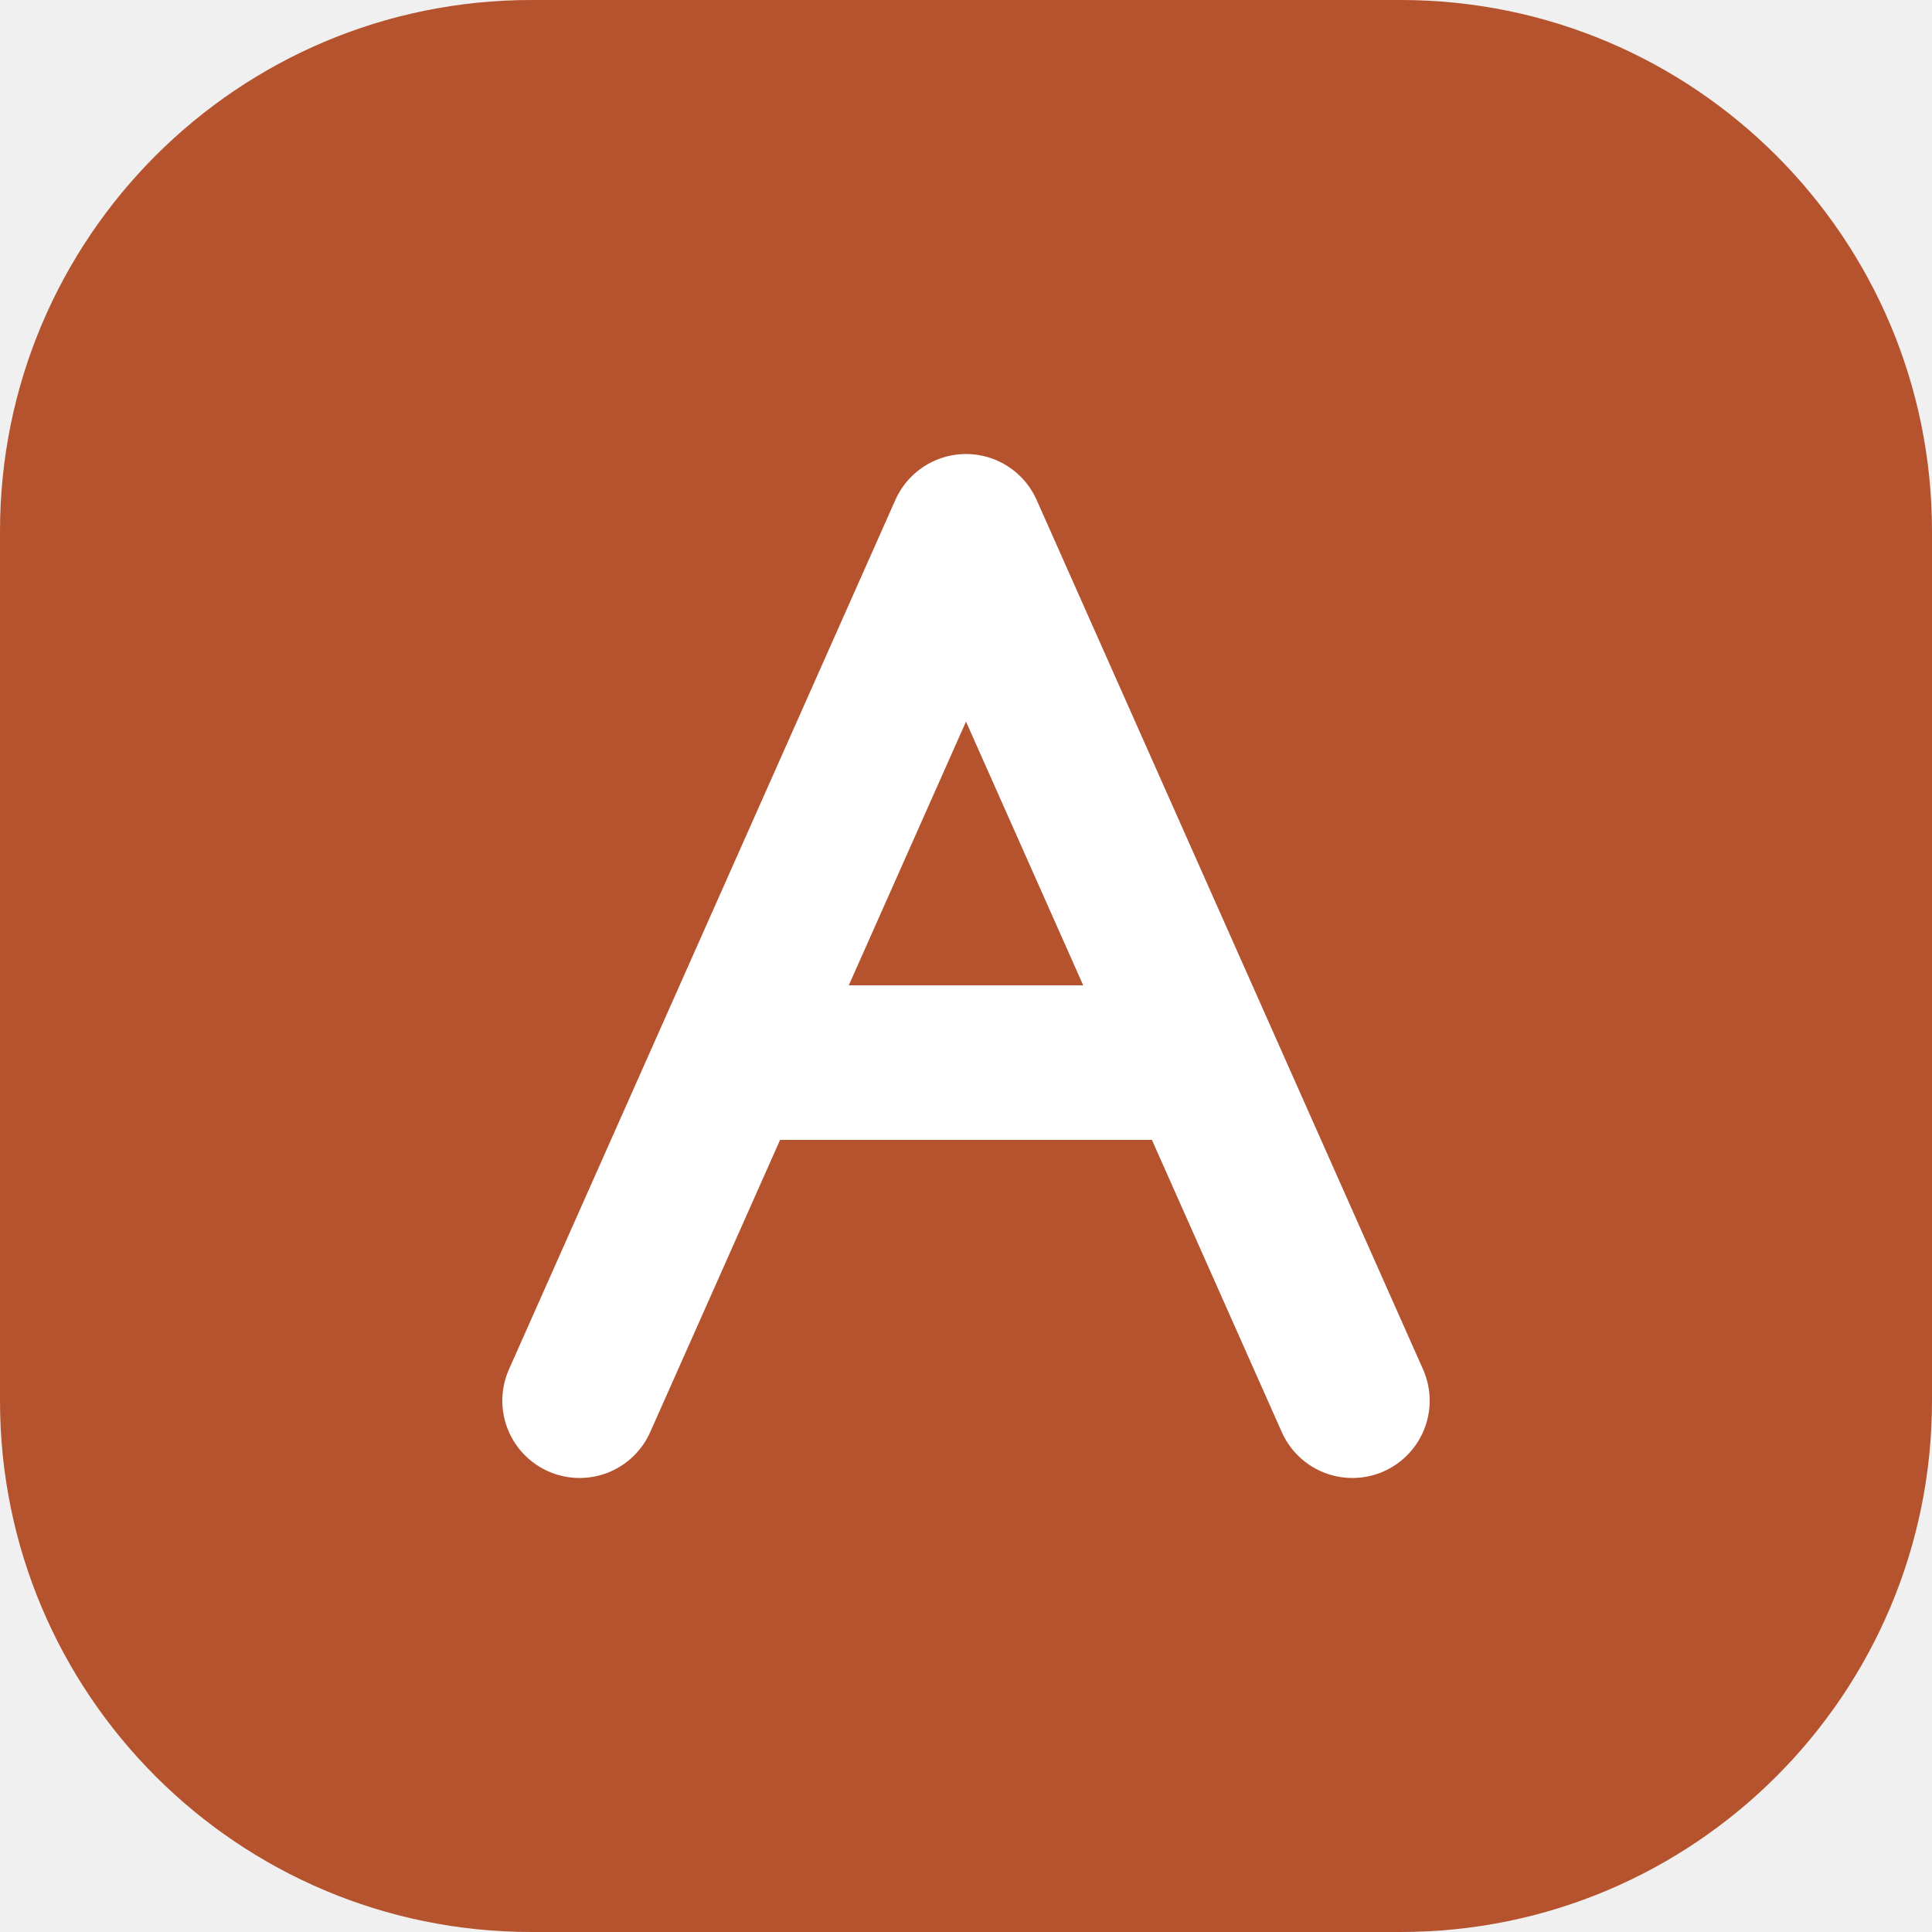
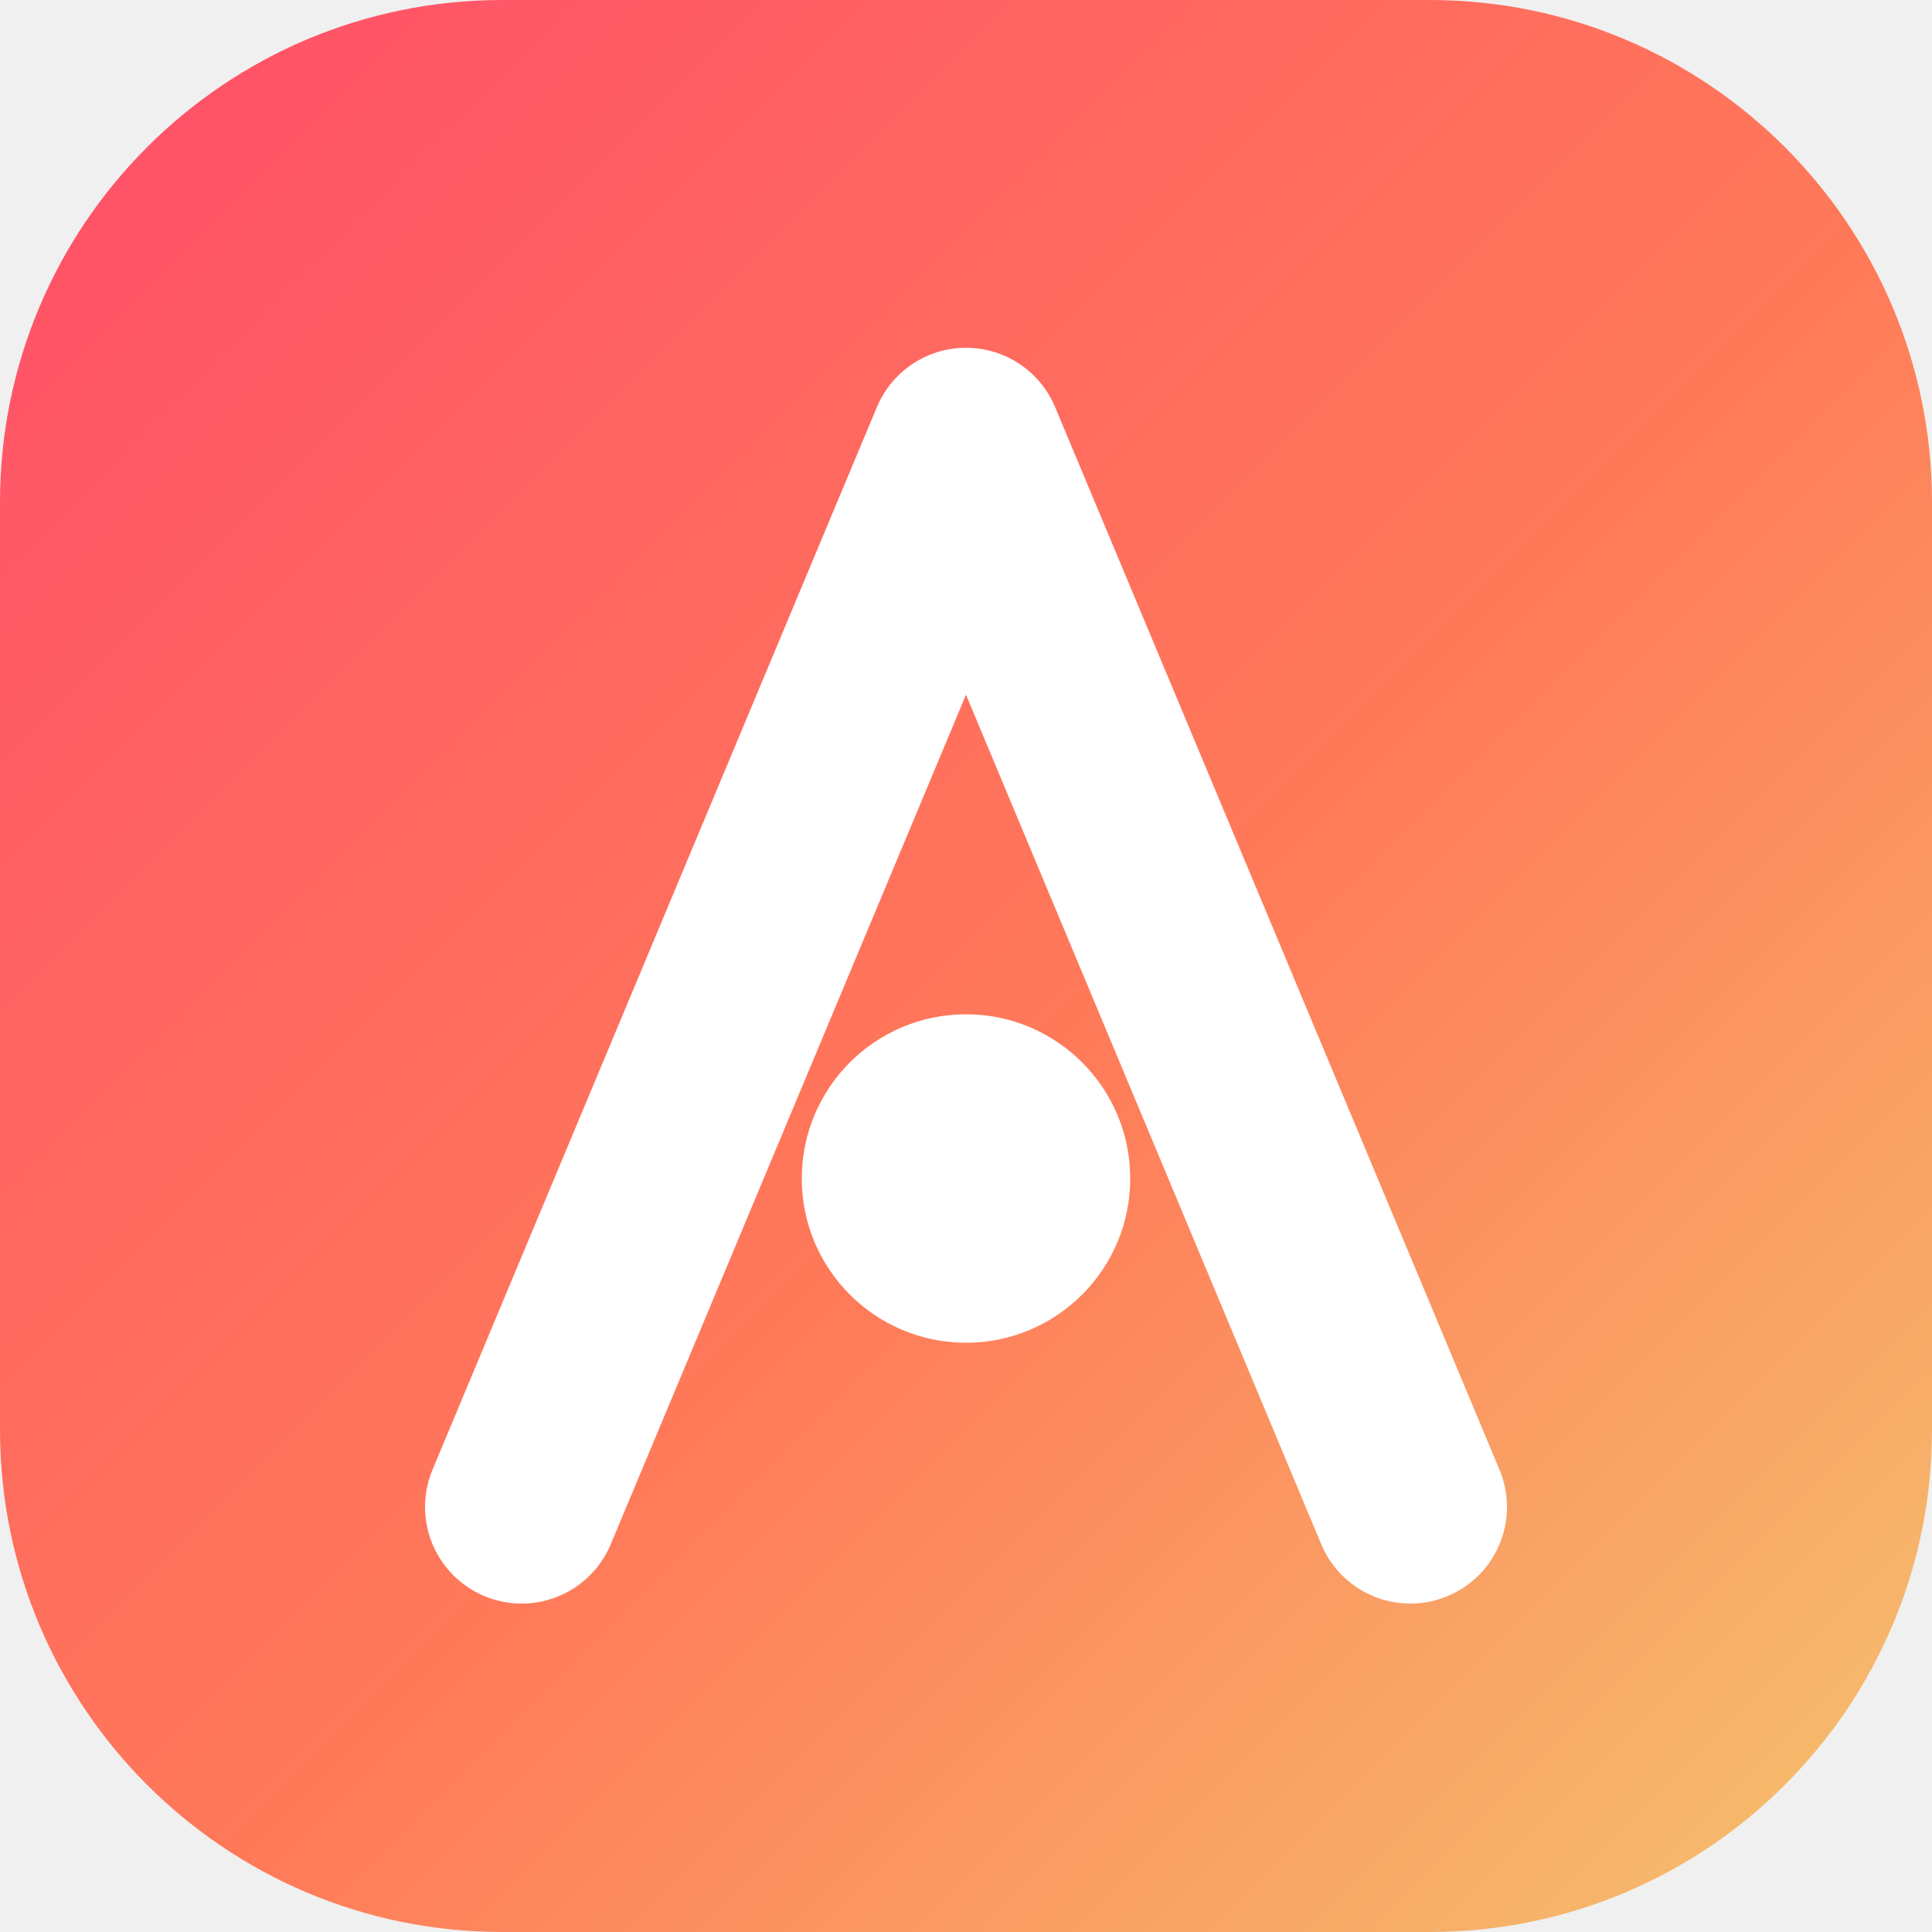
- <svg xmlns="http://www.w3.org/2000/svg" viewBox="0 0 40 40">
-   <rect width="40" height="40" rx="11" fill="#b5532f" />
-   <path d="M12 29 L20 11 L28 29 M15.5 22 H24.5" stroke="#fff" stroke-width="3.2" fill="none" stroke-linecap="round" stroke-linejoin="round" />
+ <svg xmlns="http://www.w3.org/2000/svg" viewBox="0 0 100 100">
+   <defs>
+     <linearGradient id="sun" x1="0" y1="0" x2="1" y2="1">
+       <stop offset="0" stop-color="#ff4d6a" />
+       <stop offset=".55" stop-color="#ff7a59" />
+       <stop offset="1" stop-color="#f4c56f" />
+     </linearGradient>
+   </defs>
+   <rect width="100" height="100" rx="26" fill="url(#sun)" />
+   <path d="M27 78 L50 23 L73 78" fill="none" stroke="#fff" stroke-width="10" stroke-linecap="round" stroke-linejoin="round" />
+   <circle cx="50" cy="61" r="8.5" fill="#fff" />
</svg>
